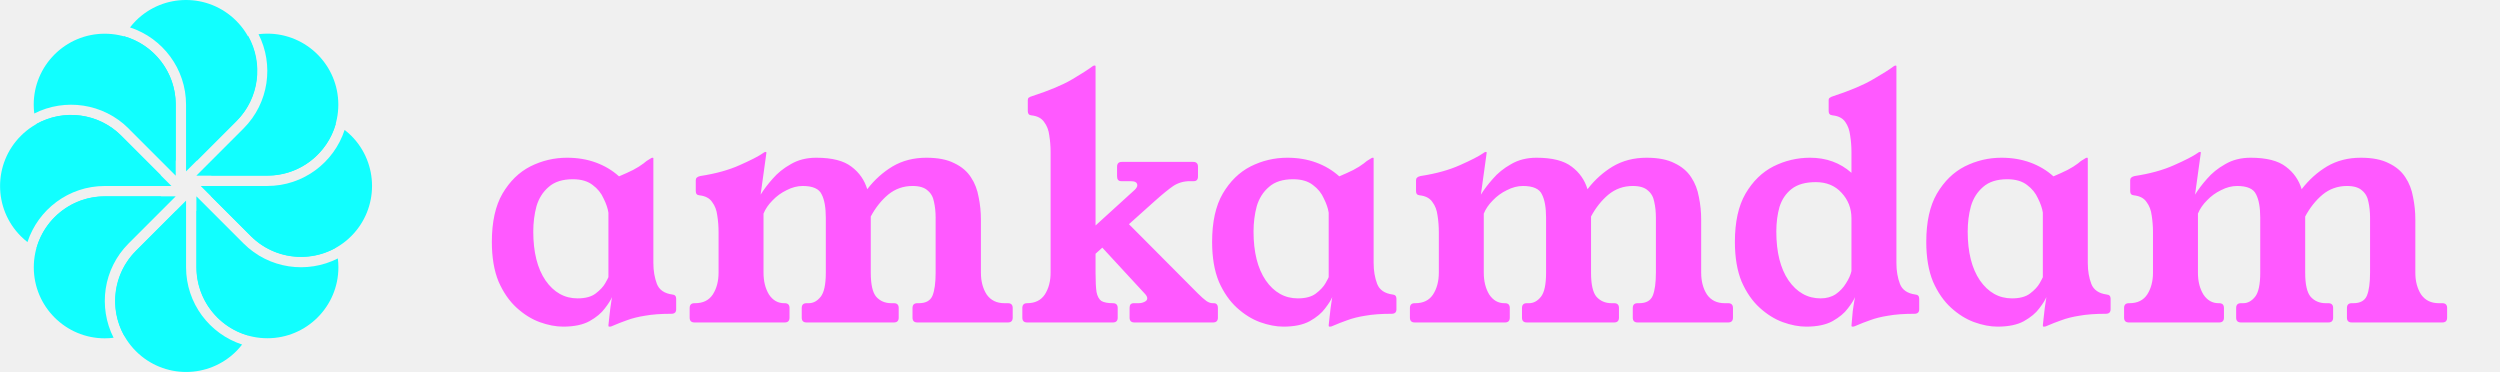
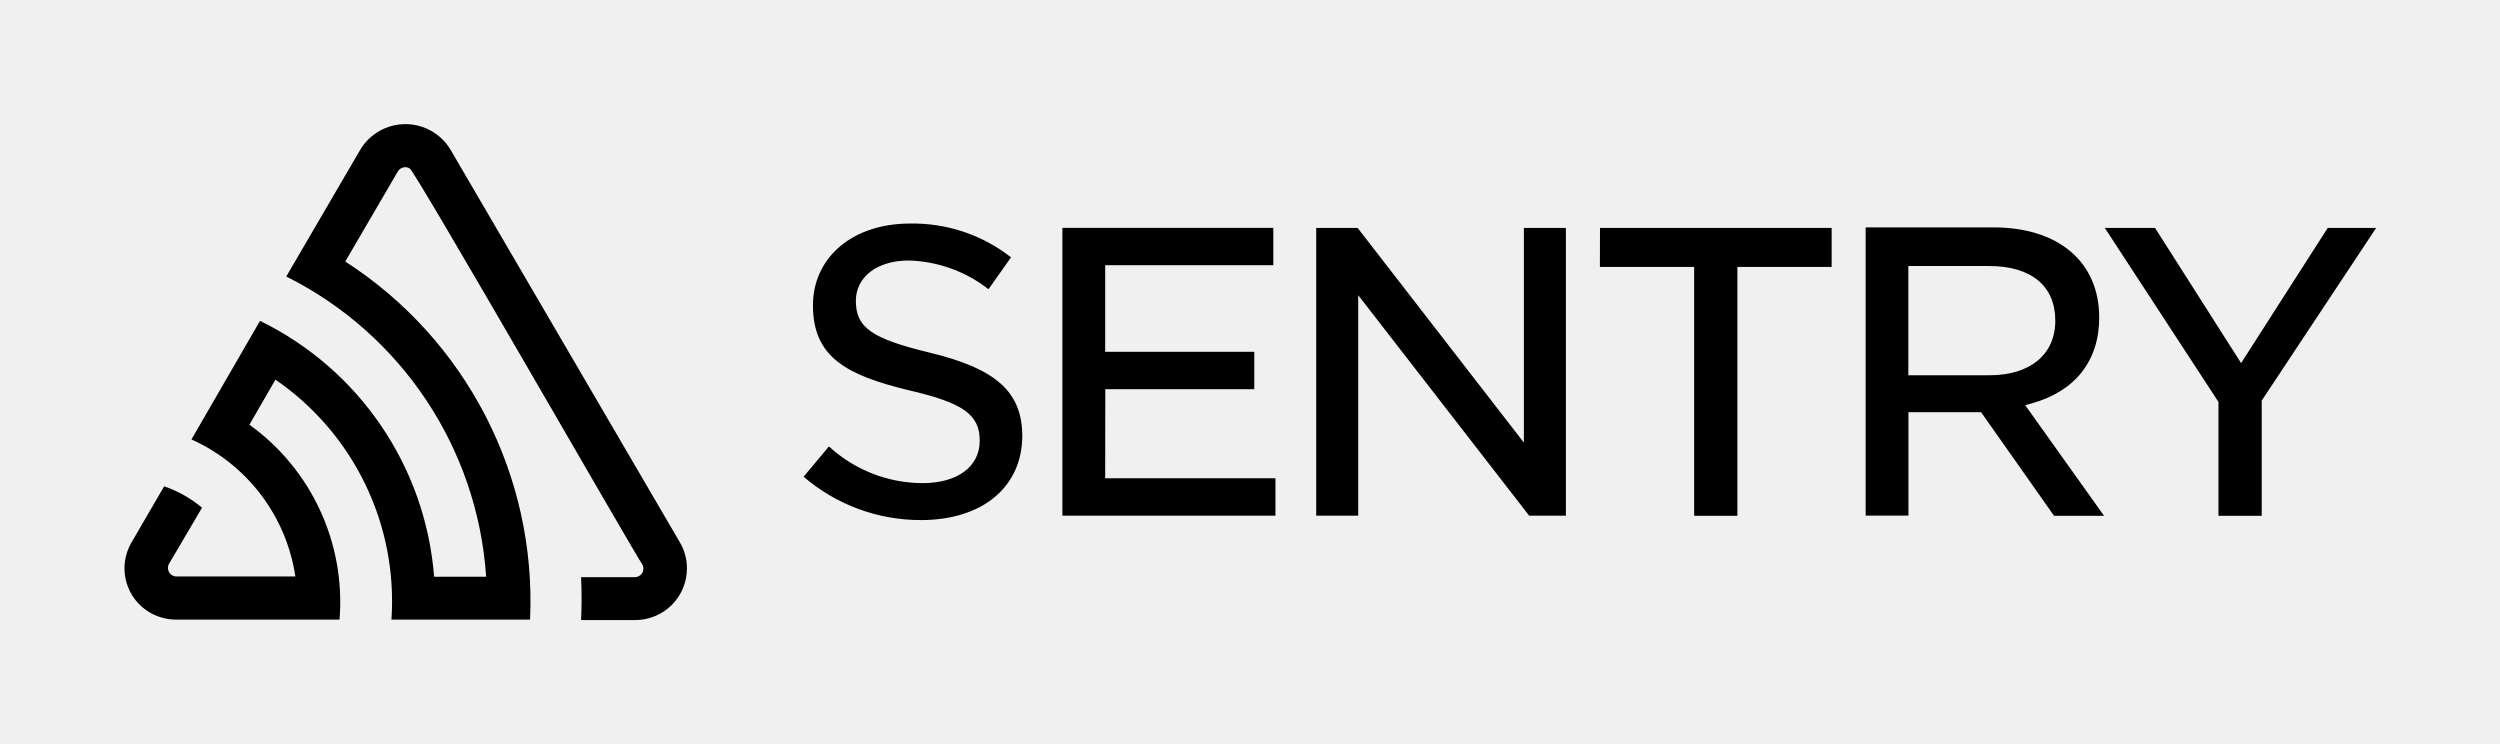
- <svg xmlns="http://www.w3.org/2000/svg" width="93.417" height="13.9" viewBox="0 0 24.717 3.678" version="1.1" id="svg1" xml:space="preserve">
-   <defs id="defs1">
-     <rect x="175.723" y="152.337" width="446.229" height="151.556" id="rect1" />
-     <clipPath clipPathUnits="userSpaceOnUse" id="clipPath2">
-       <g id="g3" transform="matrix(3.779528,0,0,3.779528,2.973632,0.1355797)" style="fill:#000000;fill-opacity:0.402">
-         <rect style="fill:#000000;fill-opacity:0.402;stroke-width:0.265" id="rect3" width="24.232" height="5.19" x="43.328" y="39.456" />
-       </g>
-     </clipPath>
-     <clipPath clipPathUnits="userSpaceOnUse" id="clipPath6">
-       <rect style="fill:#ffffff;fill-opacity:0.407;stroke-width:18.341" id="rect6" width="1925.804" height="440.184" x="-101.295" y="-124.853" />
-     </clipPath>
-     <clipPath clipPathUnits="userSpaceOnUse" id="clipPath7">
-       <rect style="fill:#ffffff;fill-opacity:0.407;stroke-width:1" id="rect7" width="105" height="24" x="150.163" y="145.852" />
-     </clipPath>
-   </defs>
-   <g id="layer1" transform="translate(24.0697,31.24063)">
-     <path style="font-size:12px;font-family:'Young Serif';-inkscape-font-specification:'Young Serif, Normal';white-space:pre;fill:#ff59ff;fill-opacity:1" d="m 182.119,160.927 q 0,0.432 0.132,0.78 0.132,0.336 0.576,0.396 0.144,0.012 0.144,0.156 v 0.396 q 0,0.168 -0.18,0.168 -0.588,0 -0.984,0.072 -0.384,0.06 -0.672,0.168 -0.276,0.096 -0.552,0.216 -0.048,0.024 -0.084,0.024 h -0.036 q -0.024,0 -0.024,-0.048 0,-0.048 0.024,-0.228 0.024,-0.192 0.048,-0.42 0.036,-0.24 0.06,-0.408 -0.06,0.156 -0.264,0.42 -0.192,0.264 -0.576,0.48 -0.372,0.204 -0.984,0.204 -0.408,0 -0.876,-0.168 -0.456,-0.168 -0.864,-0.54 -0.408,-0.372 -0.672,-0.972 -0.252,-0.612 -0.252,-1.488 0,-1.116 0.396,-1.8 0.408,-0.696 1.044,-1.02 0.648,-0.324 1.368,-0.324 0.588,0 1.08,0.18 0.492,0.18 0.864,0.516 0.312,-0.132 0.528,-0.24 0.228,-0.12 0.384,-0.24 0.06,-0.048 0.12,-0.096 0.072,-0.048 0.156,-0.096 0.036,-0.024 0.06,-0.024 h 0.012 q 0.024,0 0.024,0.024 z m -1.68,-1.884 q -0.036,-0.24 -0.18,-0.528 -0.132,-0.3 -0.408,-0.504 -0.276,-0.216 -0.744,-0.216 -0.576,0 -0.9,0.288 -0.324,0.276 -0.456,0.72 -0.12,0.444 -0.12,0.948 0,1.152 0.456,1.824 0.468,0.672 1.2,0.672 0.432,0 0.672,-0.18 0.252,-0.192 0.36,-0.384 0.108,-0.192 0.12,-0.228 z m 14.928,3.384 q 0.18,0 0.18,0.18 v 0.36 q 0,0.18 -0.18,0.18 h -3.384 q -0.18,0 -0.18,-0.18 v -0.36 q 0,-0.18 0.18,-0.18 h 0.06 q 0.384,0 0.504,-0.276 0.12,-0.288 0.12,-0.864 v -2.052 q 0,-0.324 -0.06,-0.588 -0.048,-0.276 -0.24,-0.432 -0.18,-0.168 -0.564,-0.168 -0.516,0 -0.912,0.324 -0.384,0.324 -0.648,0.816 v 2.1 q 0,0.66 0.204,0.9 0.216,0.24 0.564,0.24 h 0.096 q 0.18,0 0.18,0.18 v 0.36 q 0,0.18 -0.18,0.18 h -3.264 q -0.18,0 -0.18,-0.18 v -0.36 q 0,-0.18 0.18,-0.18 h 0.084 q 0.252,0 0.444,-0.24 0.192,-0.24 0.192,-0.9 v -2.052 q 0,-0.576 -0.156,-0.876 -0.144,-0.312 -0.708,-0.312 -0.3,0 -0.6,0.156 -0.3,0.144 -0.528,0.384 -0.228,0.228 -0.336,0.492 v 2.208 q 0,0.48 0.204,0.816 0.216,0.324 0.564,0.324 h 0.024 q 0.18,0 0.18,0.18 v 0.36 q 0,0.18 -0.18,0.18 h -3.372 q -0.18,0 -0.18,-0.18 v -0.36 q 0,-0.18 0.18,-0.18 h 0.024 q 0.444,0 0.66,-0.324 0.216,-0.336 0.216,-0.816 v -1.512 q 0,-0.324 -0.048,-0.624 -0.036,-0.3 -0.192,-0.504 -0.144,-0.216 -0.48,-0.252 -0.132,-0.012 -0.132,-0.156 v -0.408 q 0,-0.12 0.168,-0.156 0.864,-0.132 1.476,-0.408 0.624,-0.276 0.864,-0.444 0.06,-0.048 0.096,-0.048 h 0.012 q 0.024,0 0.024,0.024 0,0.024 -0.012,0.096 l -0.204,1.476 q 0.168,-0.276 0.444,-0.588 0.276,-0.324 0.684,-0.552 0.408,-0.24 0.948,-0.24 0.888,0 1.32,0.336 0.432,0.324 0.588,0.84 0.408,-0.528 0.948,-0.852 0.552,-0.324 1.26,-0.324 0.648,0 1.044,0.204 0.408,0.192 0.624,0.528 0.216,0.324 0.288,0.744 0.084,0.408 0.084,0.84 v 1.98 q 0,0.48 0.216,0.816 0.228,0.324 0.66,0.324 z m 7.692,0 q 0.156,0 0.156,0.18 v 0.36 q 0,0.18 -0.18,0.18 h -2.94 q -0.18,0 -0.18,-0.18 v -0.372 q 0,-0.168 0.156,-0.168 h 0.18 q 0.12,0 0.216,-0.048 0.108,-0.048 0.108,-0.132 0,-0.084 -0.096,-0.18 l -1.584,-1.716 -0.252,0.228 v 0.708 q 0,0.468 0.036,0.72 0.048,0.24 0.18,0.336 0.144,0.084 0.432,0.084 0.18,0 0.18,0.18 v 0.36 q 0,0.18 -0.18,0.18 h -3.204 q -0.18,0 -0.18,-0.18 v -0.36 q 0,-0.18 0.18,-0.18 0.444,0 0.66,-0.324 0.216,-0.336 0.216,-0.816 v -4.5 q 0,-0.324 -0.048,-0.624 -0.036,-0.3 -0.192,-0.504 -0.144,-0.216 -0.48,-0.252 -0.132,-0.012 -0.132,-0.156 v -0.408 q 0,-0.072 0.036,-0.096 0.048,-0.036 0.132,-0.06 0.96,-0.312 1.488,-0.624 0.528,-0.312 0.768,-0.492 0.036,-0.024 0.06,-0.024 h 0.024 q 0.024,0 0.024,0.024 v 5.952 l 1.464,-1.332 q 0.096,-0.096 0.096,-0.168 0,-0.156 -0.24,-0.156 h -0.36 q -0.156,0 -0.156,-0.18 v -0.36 q 0,-0.18 0.18,-0.18 h 2.664 q 0.18,0 0.18,0.18 v 0.36 q 0,0.18 -0.156,0.18 h -0.144 q -0.348,0 -0.624,0.18 -0.264,0.18 -0.732,0.6 l -0.924,0.828 2.568,2.58 q 0.204,0.204 0.324,0.288 0.12,0.084 0.24,0.084 z m 5.976,-1.5 q 0,0.432 0.132,0.78 0.132,0.336 0.576,0.396 0.144,0.012 0.144,0.156 v 0.396 q 0,0.168 -0.18,0.168 -0.588,0 -0.984,0.072 -0.384,0.06 -0.672,0.168 -0.276,0.096 -0.552,0.216 -0.048,0.024 -0.084,0.024 h -0.036 q -0.024,0 -0.024,-0.048 0,-0.048 0.024,-0.228 0.024,-0.192 0.048,-0.42 0.036,-0.24 0.06,-0.408 -0.06,0.156 -0.264,0.42 -0.192,0.264 -0.576,0.48 -0.372,0.204 -0.984,0.204 -0.408,0 -0.876,-0.168 -0.456,-0.168 -0.864,-0.54 -0.408,-0.372 -0.672,-0.972 -0.252,-0.612 -0.252,-1.488 0,-1.116 0.396,-1.8 0.408,-0.696 1.044,-1.02 0.648,-0.324 1.368,-0.324 0.588,0 1.08,0.18 0.492,0.18 0.864,0.516 0.312,-0.132 0.528,-0.24 0.228,-0.12 0.384,-0.24 0.06,-0.048 0.12,-0.096 0.072,-0.048 0.156,-0.096 0.036,-0.024 0.06,-0.024 h 0.012 q 0.024,0 0.024,0.024 z m -1.68,-1.884 q -0.036,-0.24 -0.18,-0.528 -0.132,-0.3 -0.408,-0.504 -0.276,-0.216 -0.744,-0.216 -0.576,0 -0.9,0.288 -0.324,0.276 -0.456,0.72 -0.12,0.444 -0.12,0.948 0,1.152 0.456,1.824 0.468,0.672 1.2,0.672 0.432,0 0.672,-0.18 0.252,-0.192 0.36,-0.384 0.108,-0.192 0.12,-0.228 z m 14.928,3.384 q 0.18,0 0.18,0.18 v 0.36 q 0,0.18 -0.18,0.18 h -3.384 q -0.18,0 -0.18,-0.18 v -0.36 q 0,-0.18 0.18,-0.18 h 0.06 q 0.384,0 0.504,-0.276 0.12,-0.288 0.12,-0.864 v -2.052 q 0,-0.324 -0.06,-0.588 -0.048,-0.276 -0.24,-0.432 -0.18,-0.168 -0.564,-0.168 -0.516,0 -0.912,0.324 -0.384,0.324 -0.648,0.816 v 2.1 q 0,0.66 0.204,0.9 0.216,0.24 0.564,0.24 h 0.096 q 0.18,0 0.18,0.18 v 0.36 q 0,0.18 -0.18,0.18 h -3.264 q -0.18,0 -0.18,-0.18 v -0.36 q 0,-0.18 0.18,-0.18 h 0.084 q 0.252,0 0.444,-0.24 0.192,-0.24 0.192,-0.9 v -2.052 q 0,-0.576 -0.156,-0.876 -0.144,-0.312 -0.708,-0.312 -0.3,0 -0.6,0.156 -0.3,0.144 -0.528,0.384 -0.228,0.228 -0.336,0.492 v 2.208 q 0,0.48 0.204,0.816 0.216,0.324 0.564,0.324 h 0.024 q 0.18,0 0.18,0.18 v 0.36 q 0,0.18 -0.18,0.18 h -3.372 q -0.18,0 -0.18,-0.18 v -0.36 q 0,-0.18 0.18,-0.18 h 0.024 q 0.444,0 0.66,-0.324 0.216,-0.336 0.216,-0.816 v -1.512 q 0,-0.324 -0.048,-0.624 -0.036,-0.3 -0.192,-0.504 -0.144,-0.216 -0.48,-0.252 -0.132,-0.012 -0.132,-0.156 v -0.408 q 0,-0.12 0.168,-0.156 0.864,-0.132 1.476,-0.408 0.624,-0.276 0.864,-0.444 0.06,-0.048 0.096,-0.048 h 0.012 q 0.024,0 0.024,0.024 0,0.024 -0.012,0.096 l -0.204,1.476 q 0.168,-0.276 0.444,-0.588 0.276,-0.324 0.684,-0.552 0.408,-0.24 0.948,-0.24 0.888,0 1.32,0.336 0.432,0.324 0.588,0.84 0.408,-0.528 0.948,-0.852 0.552,-0.324 1.26,-0.324 0.648,0 1.044,0.204 0.408,0.192 0.624,0.528 0.216,0.324 0.288,0.744 0.084,0.408 0.084,0.84 v 1.98 q 0,0.48 0.216,0.816 0.228,0.324 0.66,0.324 z m 6.288,-1.5 q 0,0.432 0.132,0.78 0.132,0.336 0.576,0.396 0.144,0.012 0.144,0.156 v 0.396 q 0,0.168 -0.18,0.168 -0.588,0 -0.984,0.072 -0.384,0.06 -0.672,0.168 -0.276,0.096 -0.552,0.216 -0.048,0.024 -0.084,0.024 h -0.024 q -0.036,0 -0.036,-0.036 0.024,-0.276 0.048,-0.54 0.036,-0.264 0.084,-0.528 -0.06,0.156 -0.264,0.42 -0.192,0.264 -0.576,0.48 -0.372,0.204 -0.984,0.204 -0.408,0 -0.876,-0.168 -0.456,-0.168 -0.864,-0.54 -0.408,-0.372 -0.672,-0.972 -0.252,-0.612 -0.252,-1.488 0,-1.116 0.396,-1.8 0.408,-0.696 1.044,-1.02 0.648,-0.324 1.368,-0.324 0.912,0 1.548,0.564 v -0.768 q 0,-0.324 -0.048,-0.624 -0.036,-0.3 -0.18,-0.504 -0.144,-0.216 -0.48,-0.252 -0.144,-0.012 -0.144,-0.156 v -0.408 q 0,-0.072 0.048,-0.096 0.048,-0.036 0.132,-0.06 0.948,-0.312 1.476,-0.624 0.54,-0.312 0.78,-0.492 0.036,-0.024 0.06,-0.024 h 0.012 q 0.024,0 0.024,0.024 z m -1.68,-1.668 q 0,-0.564 -0.372,-0.96 -0.36,-0.396 -0.96,-0.396 -0.576,0 -0.9,0.252 -0.324,0.252 -0.456,0.672 -0.12,0.42 -0.12,0.924 0,1.152 0.456,1.824 0.468,0.672 1.2,0.672 0.324,0 0.564,-0.156 0.24,-0.168 0.384,-0.408 0.156,-0.24 0.204,-0.456 z m 8.832,1.668 q 0,0.432 0.132,0.78 0.132,0.336 0.576,0.396 0.144,0.012 0.144,0.156 v 0.396 q 0,0.168 -0.18,0.168 -0.588,0 -0.984,0.072 -0.384,0.06 -0.672,0.168 -0.276,0.096 -0.552,0.216 -0.048,0.024 -0.084,0.024 h -0.036 q -0.024,0 -0.024,-0.048 0,-0.048 0.024,-0.228 0.024,-0.192 0.048,-0.42 0.036,-0.24 0.06,-0.408 -0.06,0.156 -0.264,0.42 -0.192,0.264 -0.576,0.48 -0.372,0.204 -0.984,0.204 -0.408,0 -0.876,-0.168 -0.456,-0.168 -0.864,-0.54 -0.408,-0.372 -0.672,-0.972 -0.252,-0.612 -0.252,-1.488 0,-1.116 0.396,-1.8 0.408,-0.696 1.044,-1.02 0.648,-0.324 1.368,-0.324 0.588,0 1.08,0.18 0.492,0.18 0.864,0.516 0.312,-0.132 0.528,-0.24 0.228,-0.12 0.384,-0.24 0.06,-0.048 0.12,-0.096 0.072,-0.048 0.156,-0.096 0.036,-0.024 0.06,-0.024 h 0.012 q 0.024,0 0.024,0.024 z m -1.68,-1.884 q -0.036,-0.24 -0.18,-0.528 -0.132,-0.3 -0.408,-0.504 -0.276,-0.216 -0.744,-0.216 -0.576,0 -0.9,0.288 -0.324,0.276 -0.456,0.72 -0.12,0.444 -0.12,0.948 0,1.152 0.456,1.824 0.468,0.672 1.2,0.672 0.432,0 0.672,-0.18 0.252,-0.192 0.36,-0.384 0.108,-0.192 0.12,-0.228 z m 14.928,3.384 q 0.18,0 0.18,0.18 v 0.36 q 0,0.18 -0.18,0.18 h -3.384 q -0.18,0 -0.18,-0.18 v -0.36 q 0,-0.18 0.18,-0.18 h 0.06 q 0.384,0 0.504,-0.276 0.12,-0.288 0.12,-0.864 v -2.052 q 0,-0.324 -0.06,-0.588 -0.048,-0.276 -0.24,-0.432 -0.18,-0.168 -0.564,-0.168 -0.516,0 -0.912,0.324 -0.384,0.324 -0.648,0.816 v 2.1 q 0,0.66 0.204,0.9 0.216,0.24 0.564,0.24 h 0.096 q 0.18,0 0.18,0.18 v 0.36 q 0,0.18 -0.18,0.18 h -3.264 q -0.18,0 -0.18,-0.18 v -0.36 q 0,-0.18 0.18,-0.18 h 0.084 q 0.252,0 0.444,-0.24 0.192,-0.24 0.192,-0.9 v -2.052 q 0,-0.576 -0.156,-0.876 -0.144,-0.312 -0.708,-0.312 -0.3,0 -0.6,0.156 -0.3,0.144 -0.528,0.384 -0.228,0.228 -0.336,0.492 v 2.208 q 0,0.48 0.204,0.816 0.216,0.324 0.564,0.324 h 0.024 q 0.18,0 0.18,0.18 v 0.36 q 0,0.18 -0.18,0.18 h -3.372 q -0.18,0 -0.18,-0.18 v -0.36 q 0,-0.18 0.18,-0.18 h 0.024 q 0.444,0 0.66,-0.324 0.216,-0.336 0.216,-0.816 v -1.512 q 0,-0.324 -0.048,-0.624 -0.036,-0.3 -0.192,-0.504 -0.144,-0.216 -0.48,-0.252 -0.132,-0.012 -0.132,-0.156 v -0.408 q 0,-0.12 0.168,-0.156 0.864,-0.132 1.476,-0.408 0.624,-0.276 0.864,-0.444 0.06,-0.048 0.096,-0.048 h 0.012 q 0.024,0 0.024,0.024 0,0.024 -0.012,0.096 l -0.204,1.476 q 0.168,-0.276 0.444,-0.588 0.276,-0.324 0.684,-0.552 0.408,-0.24 0.948,-0.24 0.888,0 1.32,0.336 0.432,0.324 0.588,0.84 0.408,-0.528 0.948,-0.852 0.552,-0.324 1.26,-0.324 0.648,0 1.044,0.204 0.408,0.192 0.624,0.528 0.216,0.324 0.288,0.744 0.084,0.408 0.084,0.84 v 1.98 q 0,0.48 0.216,0.816 0.228,0.324 0.66,0.324 z" id="text1" clip-path="url(#clipPath7)" transform="matrix(0.2645833,0,0,0.2645833,-65.79592,-71.21833)" aria-label="amkamdam" />
-     <g id="g16" transform="matrix(0.0144258,0,0,0.0144258,-24.08212,-31.2414)" style="fill:#11ffff;fill-opacity:1" clip-path="url(#clipPath6)">
-       <path d="m 88.957,166.908 32.3,-32.302 -48.503,0.002 H 72.637 c -26.878,0 -48.667,21.789 -48.667,48.665 0,26.88 21.787,48.667 48.665,48.667 2.042,0 4.05,-0.141 6.025,-0.386 -10.622,-20.925 -7.198,-47.154 10.297,-64.647" fill="#87c040" id="path1" style="fill:#11ffff;fill-opacity:1" />
-       <path d="m 128.336,183.213 v -45.678 l -34.296,34.3 -0.083,0.081 c -19.006,19.006 -19.006,49.819 0,68.825 19.006,19.006 49.819,19.006 68.825,0 1.443,-1.443 2.738,-2.974 3.963,-4.541 -22.297,-7.294 -38.408,-28.252 -38.41,-52.986" fill="#87c040" id="path2" style="fill:#11ffff;fill-opacity:1" />
-       <path d="m 167.714,166.898 -32.3,-32.3 v 48.619 c 0,26.88 21.789,48.667 48.667,48.667 26.878,0 48.667,-21.787 48.667,-48.665 0,-2.042 -0.141,-4.05 -0.386,-6.025 -20.925,10.624 -47.154,7.198 -64.649,-10.297" fill="#87c040" id="path3" style="fill:#11ffff;fill-opacity:1" />
-       <path d="m 241.546,93.073 c -1.443,-1.443 -2.972,-2.738 -4.539,-3.963 -7.294,22.295 -28.254,38.408 -52.986,38.408 H 138.345 l 34.376,34.378 c 19.006,19.006 49.821,19.006 68.825,0 19.006,-19.006 19.006,-49.819 0,-68.823" fill="#87c040" id="path4" style="fill:#11ffff;fill-opacity:1" />
-       <path d="m 184.027,23.108 c -2.042,0 -4.05,0.139 -6.025,0.383 10.622,20.927 7.198,47.154 -10.297,64.649 L 135.408,120.44 h 48.619 c 26.876,0 48.665,-21.789 48.665,-48.667 0.002,-26.878 -21.787,-48.665 -48.665,-48.665" fill="#ed9a2d" id="path5" style="fill:#11ffff;fill-opacity:1" />
-       <path d="m 162.704,14.306 c -19.006,-19.004 -49.819,-19.004 -68.825,0.002 -1.44,1.443 -2.736,2.972 -3.961,4.541 22.295,7.294 38.408,28.252 38.408,52.984 v 45.678 l 34.296,-34.298 0.083,-0.081 c 19.006,-19.006 19.006,-49.819 0,-68.827" fill="#5698c6" id="path6" style="fill:#11ffff;fill-opacity:1" />
-       <path d="m 88.996,88.174 1.385,1.445 30.834,30.834 h 0.033 V 71.945 71.829 c 0,-26.878 -21.789,-48.667 -48.667,-48.667 -26.878,0 -48.667,21.787 -48.665,48.665 0,2.037 0.139,4.04 0.381,6.011 20.94,-10.616 47.202,-7.161 64.699,10.336" fill="#5698c6" id="path7" style="fill:#11ffff;fill-opacity:1" />
-       <path d="m 19.798,165.515 c 0.381,-1.132 0.792,-2.247 1.241,-3.345 0.056,-0.139 0.106,-0.28 0.164,-0.415 0.493,-1.181 1.036,-2.332 1.606,-3.467 0.124,-0.251 0.253,-0.497 0.383,-0.748 0.587,-1.127 1.204,-2.236 1.863,-3.316 0.07,-0.116 0.147,-0.226 0.218,-0.338 0.626,-1.009 1.287,-1.99 1.975,-2.953 0.141,-0.199 0.28,-0.4 0.425,-0.597 0.74,-1.007 1.511,-1.986 2.313,-2.939 0.164,-0.195 0.33,-0.383 0.497,-0.572 0.783,-0.908 1.592,-1.793 2.431,-2.647 0.075,-0.075 0.143,-0.153 0.218,-0.228 0.893,-0.897 1.824,-1.756 2.775,-2.589 0.207,-0.182 0.415,-0.363 0.624,-0.541 0.958,-0.817 1.938,-1.602 2.947,-2.354 0.133,-0.097 0.272,-0.189 0.404,-0.284 0.943,-0.686 1.909,-1.341 2.895,-1.969 0.195,-0.124 0.388,-0.253 0.584,-0.375 1.065,-0.659 2.156,-1.279 3.266,-1.867 0.234,-0.122 0.47,-0.24 0.707,-0.361 1.109,-0.566 2.232,-1.107 3.38,-1.598 0.056,-0.023 0.11,-0.05 0.166,-0.075 1.188,-0.504 2.402,-0.953 3.631,-1.376 0.265,-0.091 0.529,-0.182 0.796,-0.269 1.217,-0.396 2.45,-0.761 3.702,-1.078 0.191,-0.046 0.388,-0.087 0.578,-0.131 1.161,-0.28 2.334,-0.52 3.519,-0.725 0.222,-0.037 0.441,-0.083 0.663,-0.116 1.287,-0.207 2.591,-0.363 3.905,-0.479 0.284,-0.025 0.57,-0.043 0.854,-0.066 1.36,-0.097 2.725,-0.166 4.11,-0.166 l 45.678,-0.002 -34.378,-34.378 c -19.006,-19.004 -49.821,-19.006 -68.825,0 -19.006,19.006 -19.006,49.819 0,68.825 1.44,1.44 2.949,2.771 4.514,3.994 0.052,-0.153 0.116,-0.301 0.168,-0.454" fill="#5698c6" id="path8" style="fill:#11ffff;fill-opacity:1" />
-       <path d="M 84.055,93.15 111.274,120.37 H 74.689 l -2.075,0.043 c -22.281,0 -41.063,-14.973 -46.837,-35.404 18.535,-10.394 42.428,-7.706 58.197,8.06 l 0.081,0.081" fill="#446ba6" id="path9" style="fill:#11ffff;fill-opacity:1" />
-       <path d="M 121.229,71.819 V 110.313 L 95.359,84.443 93.862,83.007 C 78.106,67.253 75.412,43.382 85.777,24.853 106.234,30.611 121.229,49.407 121.229,71.703 v 0.116" fill="#446ba6" id="path10" style="fill:#11ffff;fill-opacity:1" />
-       <path d="M 162.853,83.096 135.634,110.317 V 73.732 l -0.043,-2.075 c 0,-22.281 14.973,-41.065 35.404,-46.837 10.394,18.535 7.706,42.428 -8.06,58.195 l -0.081,0.081" fill="#446ba6" id="path11" style="fill:#11ffff;fill-opacity:1" />
-       <path d="m 183.996,120.338 h -38.495 l 25.87,-25.87 1.436,-1.496 c 15.754,-15.756 39.624,-18.45 58.153,-8.085 -5.758,20.457 -24.554,35.452 -46.849,35.452 h -0.116" fill="#fff101" id="path12" style="fill:#11ffff;fill-opacity:1" />
-       <path d="m 172.628,161.704 -27.22,-27.22 h 36.586 l 2.075,-0.043 c 22.281,0.002 41.063,14.975 46.837,35.406 -18.537,10.392 -42.428,7.706 -58.197,-8.062 l -0.081,-0.081" fill="#45ab47" id="path13" style="fill:#11ffff;fill-opacity:1" />
-       <path d="M 135.526,182.994 V 144.499 l 25.87,25.87 1.498,1.436 c 15.754,15.756 18.448,39.622 8.083,58.153 -20.457,-5.758 -35.452,-24.552 -35.452,-46.851 v -0.114" fill="#45ab47" id="path14" style="fill:#11ffff;fill-opacity:1" />
-       <path d="m 94.159,171.946 27.22,-27.222 v 36.586 l 0.043,2.075 c 0,22.281 -14.973,41.065 -35.404,46.839 -10.394,-18.54 -7.706,-42.431 8.06,-58.197 l 0.081,-0.081" fill="#45ab47" id="path15" style="fill:#11ffff;fill-opacity:1" />
-       <path d="m 72.805,134.685 h 38.495 l -25.87,25.87 -1.436,1.496 c -15.756,15.756 -39.624,18.45 -58.155,8.085 5.76,-20.459 24.554,-35.452 46.851,-35.452 h 0.116" fill="#45ab47" id="path16" style="fill:#11ffff;fill-opacity:1" />
-     </g>
-   </g>
+ <svg xmlns="http://www.w3.org/2000/svg" class="css-lfbo6j e10nushx4" viewBox="0 0 222 66" width="400" height="119">
+   <path d="M29,2.26a4.67,4.67,0,0,0-8,0L14.42,13.53A32.21,32.21,0,0,1,32.17,40.19H27.55A27.68,27.68,0,0,0,12.09,17.47L6,28a15.92,15.92,0,0,1,9.23,12.17H4.62A.76.76,0,0,1,4,39.06l2.94-5a10.74,10.74,0,0,0-3.36-1.9l-2.91,5a4.54,4.54,0,0,0,1.69,6.24A4.66,4.66,0,0,0,4.62,44H19.15a19.4,19.4,0,0,0-8-17.31l2.31-4A23.87,23.87,0,0,1,23.76,44H36.07a35.88,35.88,0,0,0-16.41-31.8l4.67-8a.77.77,0,0,1,1.05-.27c.53.29,20.29,34.77,20.66,35.17a.76.76,0,0,1-.68,1.13H40.6q.09,1.91,0,3.81h4.78A4.59,4.59,0,0,0,50,39.43a4.49,4.49,0,0,0-.62-2.28Z M124.32,28.28,109.56,9.22h-3.68V34.77h3.73V15.19l15.18,19.58h3.26V9.22h-3.73ZM87.15,23.54h13.23V20.22H87.14V12.53h14.93V9.21H83.34V34.77h18.92V31.45H87.14ZM71.59,20.3h0C66.44,19.06,65,18.08,65,15.7c0-2.14,1.89-3.59,4.71-3.59a12.06,12.06,0,0,1,7.07,2.55l2-2.83a14.1,14.1,0,0,0-9-3c-5.06,0-8.59,3-8.59,7.27,0,4.6,3,6.19,8.46,7.52C74.51,24.74,76,25.78,76,28.11s-2,3.77-5.09,3.77a12.34,12.34,0,0,1-8.3-3.26l-2.25,2.69a15.94,15.94,0,0,0,10.42,3.85c5.48,0,9-2.95,9-7.51C79.75,23.79,77.47,21.72,71.59,20.3ZM195.7,9.22l-7.69,12-7.64-12h-4.46L186,24.67V34.78h3.84V24.55L200,9.22Zm-64.63,3.46h8.37v22.1h3.84V12.68h8.37V9.22H131.08ZM169.41,24.8c3.86-1.07,6-3.77,6-7.63,0-4.91-3.59-8-9.38-8H154.67V34.76h3.8V25.58h6.45l6.48,9.2h4.44l-7-9.82Zm-10.95-2.5V12.6h7.17c3.74,0,5.88,1.77,5.88,4.84s-2.29,4.86-5.84,4.86Z" transform="translate(11, 11)" fill="#red" />
</svg>
